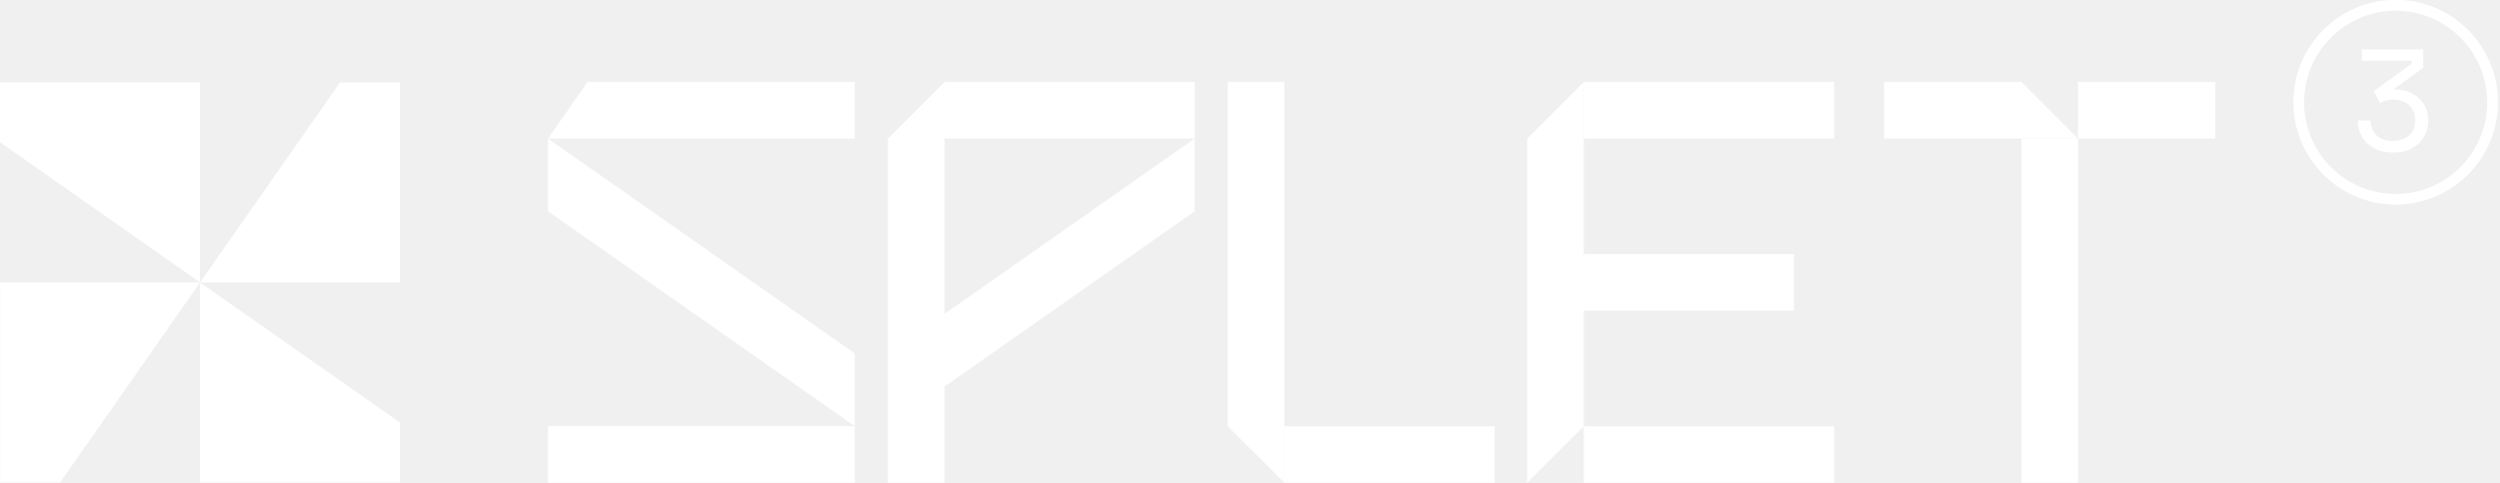
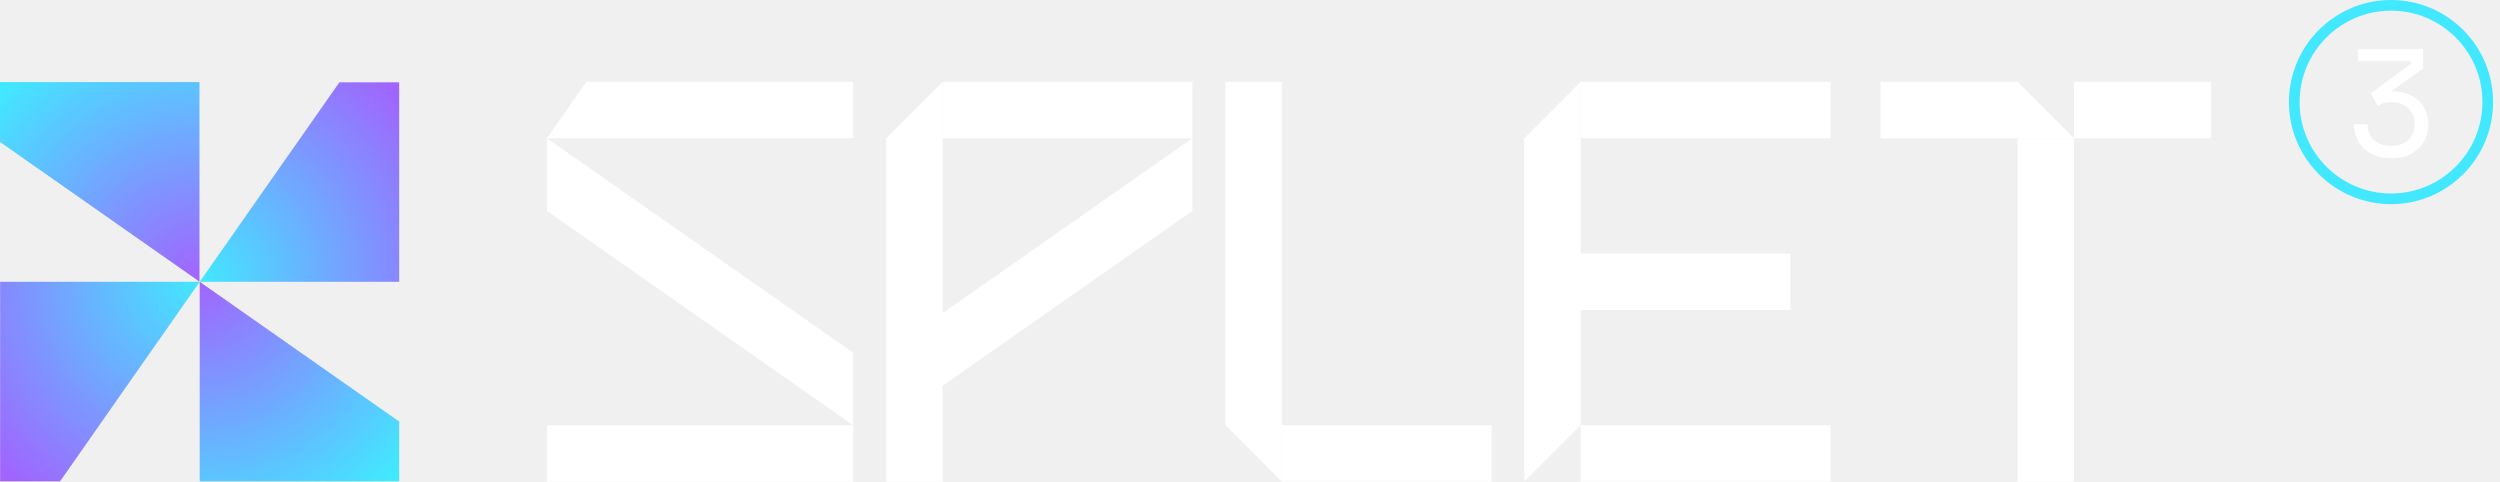
- <svg xmlns="http://www.w3.org/2000/svg" width="290" height="56" viewBox="0 0 290 56" fill="none">
-   <g clip-path="url(#clip0_191_879)">
-     <path d="M218.647 9.507V16.073H241.147L234.581 9.507H218.647Z" fill="white" />
-     <path d="M257.08 9.507H241.147V16.073H257.08V9.507Z" fill="white" />
-     <path d="M241.147 16.073H234.581V56H241.147V16.073Z" fill="white" />
-     <path d="M173.446 49.45H149.063V56.016H173.446V49.45Z" fill="white" />
-     <path d="M142.482 49.449L149.048 56V9.507H142.482V49.449Z" fill="white" />
-     <path d="M212.844 49.45H183.793V56.016H212.844V49.45Z" fill="white" />
-     <path d="M212.844 9.507H183.793V16.073H212.844V9.507Z" fill="white" />
-     <path d="M177.227 56L183.793 49.449V36.037H208.176V29.471H183.793V9.507L177.227 16.073V56Z" fill="white" />
-     <path d="M138.654 9.507H109.604V16.073H138.654V9.507Z" fill="white" />
-     <path d="M109.604 9.507L103.038 16.073V41V49.449V56H109.604V44.844L138.639 24.507V16.073L109.604 36.41V9.507Z" fill="white" />
-     <path d="M99.194 49.434H63.593V56H99.194V49.434V41L63.593 16.073V24.507L99.194 49.434Z" fill="white" />
-     <path d="M63.593 16.073H99.194V9.507H68.183L63.593 16.073Z" fill="white" />
-     <path d="M278.008 23.729C271.473 23.729 266.136 18.407 266.136 11.857C266.136 5.306 271.458 -0.016 278.008 -0.016C284.559 -0.016 289.881 5.306 289.881 11.857C289.881 18.407 284.559 23.729 278.008 23.729ZM278.008 1.245C272.158 1.245 267.381 6.006 267.381 11.872C267.381 17.738 272.142 22.5 278.008 22.5C283.874 22.5 288.636 17.738 288.636 11.872C288.636 6.006 283.874 1.245 278.008 1.245Z" fill="white" />
-     <path d="M277.704 17.697C276.83 17.697 276.088 17.526 275.48 17.185C274.872 16.843 274.408 16.39 274.088 15.825C273.779 15.259 273.624 14.646 273.624 13.985H275.128C275.128 14.71 275.358 15.286 275.816 15.713C276.286 16.14 276.915 16.353 277.704 16.353C278.227 16.353 278.68 16.257 279.064 16.065C279.448 15.873 279.747 15.601 279.96 15.249C280.174 14.886 280.28 14.465 280.28 13.985C280.28 13.259 280.046 12.673 279.576 12.225C279.118 11.777 278.499 11.553 277.72 11.553C277.39 11.553 277.102 11.595 276.856 11.681C276.622 11.755 276.414 11.851 276.232 11.969L275.464 10.593L279.928 7.329L279.768 7.041H274.088V5.729H281.208V7.857L277.512 10.545L276.392 10.593C276.574 10.529 276.771 10.476 276.984 10.433C277.208 10.39 277.47 10.369 277.768 10.369C278.622 10.369 279.347 10.529 279.944 10.849C280.542 11.169 280.995 11.595 281.304 12.129C281.624 12.662 281.784 13.243 281.784 13.873V14.097C281.784 14.716 281.624 15.302 281.304 15.857C280.995 16.401 280.536 16.843 279.928 17.185C279.331 17.526 278.59 17.697 277.704 17.697Z" fill="white" />
-     <path d="M0.016 32.769H23.215L6.971 55.969H0.016V32.769Z" fill="white" />
-     <path d="M46.415 32.769H23.215L39.46 9.569H46.415V32.769Z" fill="white" />
-     <path d="M23.2 9.554V32.754L0 16.494V9.554H23.2Z" fill="white" />
-     <path d="M23.215 55.969V32.769L46.415 49.014V55.969H23.215Z" fill="white" />
+ <svg xmlns="http://www.w3.org/2000/svg" width="301" height="58" viewBox="0 0 301 58" fill="none">
+   <g clip-path="url(#clip0_207_816)">
+     <path d="M226.418 9.852V16.646H249.713L242.919 9.852H226.418Z" fill="white" />
+     <path d="M266.214 9.852H249.713V16.646H266.214V9.852Z" fill="white" />
+     <path d="M249.713 16.646H242.919V58H249.713V16.646Z" fill="white" />
+     <path d="M179.596 51.192H154.354V57.986H179.596V51.192Z" fill="white" />
+     <path d="M147.546 51.192L154.34 58V9.852H147.546V51.192Z" fill="white" />
+     <path d="M220.389 51.192H190.314V57.986H220.389V51.192Z" fill="white" />
+     <path d="M220.389 9.852H190.314V16.646H220.389V9.852Z" fill="white" />
+     <path d="M183.52 58L190.314 51.192V37.316H215.556V30.522H190.314V9.852L183.52 16.646V58Z" fill="white" />
+     <path d="M143.565 9.852H113.49V16.646H143.565V9.852Z" fill="white" />
+     <path d="M113.49 9.852L106.696 16.646V42.465V51.192V58H113.49V46.446L143.565 25.387V16.646L113.49 37.705V9.852Z" fill="white" />
+     <path d="M102.715 51.192H65.847V58H102.715V51.192V42.465L65.847 16.646V25.387L102.715 51.192Z" fill="white" />
+     <path d="M65.847 16.646H102.715V9.852H70.607L65.847 16.646Z" fill="white" />
+     <path d="M287.88 24.579C281.1 24.579 275.59 19.069 275.59 12.29C275.59 5.51 281.1 0 287.88 0C294.659 0 300.169 5.51 300.169 12.29C300.169 19.069 294.659 24.579 287.88 24.579ZM287.88 1.284C281.807 1.284 276.874 6.217 276.874 12.29C276.874 18.362 281.807 23.295 287.88 23.295C293.952 23.295 298.886 18.362 298.886 12.29C298.886 6.217 293.952 1.284 287.88 1.284Z" fill="#42E8FF" />
+     <path d="M287.88 19.04C286.913 19.04 286.106 18.853 285.442 18.477C284.779 18.102 284.274 17.598 283.927 16.977C283.581 16.357 283.408 15.679 283.408 14.958H285.067C285.067 15.751 285.327 16.386 285.831 16.862C286.336 17.324 287.029 17.569 287.894 17.569C288.471 17.569 288.962 17.468 289.394 17.252C289.813 17.035 290.144 16.732 290.375 16.343C290.606 15.953 290.721 15.492 290.721 14.958C290.721 14.165 290.462 13.516 289.957 13.025C289.452 12.535 288.76 12.29 287.909 12.29C287.548 12.29 287.231 12.333 286.971 12.419C286.711 12.506 286.481 12.621 286.279 12.751L285.428 11.236L290.332 7.645L290.159 7.328H283.913V5.885H291.745V8.222L287.678 11.179L286.452 11.236C286.654 11.164 286.87 11.107 287.115 11.063C287.36 11.02 287.635 10.991 287.966 10.991C288.904 10.991 289.697 11.164 290.361 11.525C291.024 11.871 291.515 12.347 291.861 12.939C292.207 13.53 292.38 14.165 292.38 14.857V15.102C292.38 15.78 292.207 16.429 291.861 17.021C291.515 17.627 291.01 18.117 290.346 18.492C289.683 18.867 288.861 19.055 287.894 19.055L287.88 19.04Z" fill="white" />
+     <path d="M0.015 33.926H24.046L7.227 57.957H0.015V33.926Z" fill="url(#paint0_radial_207_816)" />
+     <path d="M48.062 33.926H24.045L40.864 9.909H48.062V33.926Z" fill="url(#paint1_radial_207_816)" />
+     <path d="M24.016 9.881V33.911L0 17.093V9.881H24.016Z" fill="url(#paint2_radial_207_816)" />
+     <path d="M24.045 57.957V33.926L48.062 50.759V57.957H24.045Z" fill="url(#paint3_radial_207_816)" />
  </g>
  <defs>
-     <clipPath id="clip0_191_879">
-       <rect width="289.865" height="56" fill="white" />
+     <radialGradient id="paint0_radial_207_816" cx="0" cy="0" r="1" gradientUnits="userSpaceOnUse" gradientTransform="translate(23.9445 33.6518) scale(33.0027)">
+       <stop stop-color="#42E8FF" />
+       <stop offset="1" stop-color="#A164FF" />
+     </radialGradient>
+     <radialGradient id="paint1_radial_207_816" cx="0" cy="0" r="1" gradientUnits="userSpaceOnUse" gradientTransform="translate(23.9444 33.6518) scale(33.0027 33.0027)">
+       <stop stop-color="#42E8FF" />
+       <stop offset="1" stop-color="#A164FF" />
+     </radialGradient>
+     <radialGradient id="paint2_radial_207_816" cx="0" cy="0" r="1" gradientUnits="userSpaceOnUse" gradientTransform="translate(23.9443 33.6518) scale(33.0027 33.0027)">
+       <stop stop-color="#A164FF" />
+       <stop offset="1" stop-color="#42E8FF" />
+     </radialGradient>
+     <radialGradient id="paint3_radial_207_816" cx="0" cy="0" r="1" gradientUnits="userSpaceOnUse" gradientTransform="translate(23.9444 33.6518) scale(33.0027 33.0027)">
+       <stop stop-color="#A164FF" />
+       <stop offset="1" stop-color="#42E8FF" />
+     </radialGradient>
+     <clipPath id="clip0_207_816">
+       <rect width="300.169" height="58" fill="white" />
    </clipPath>
  </defs>
</svg>
